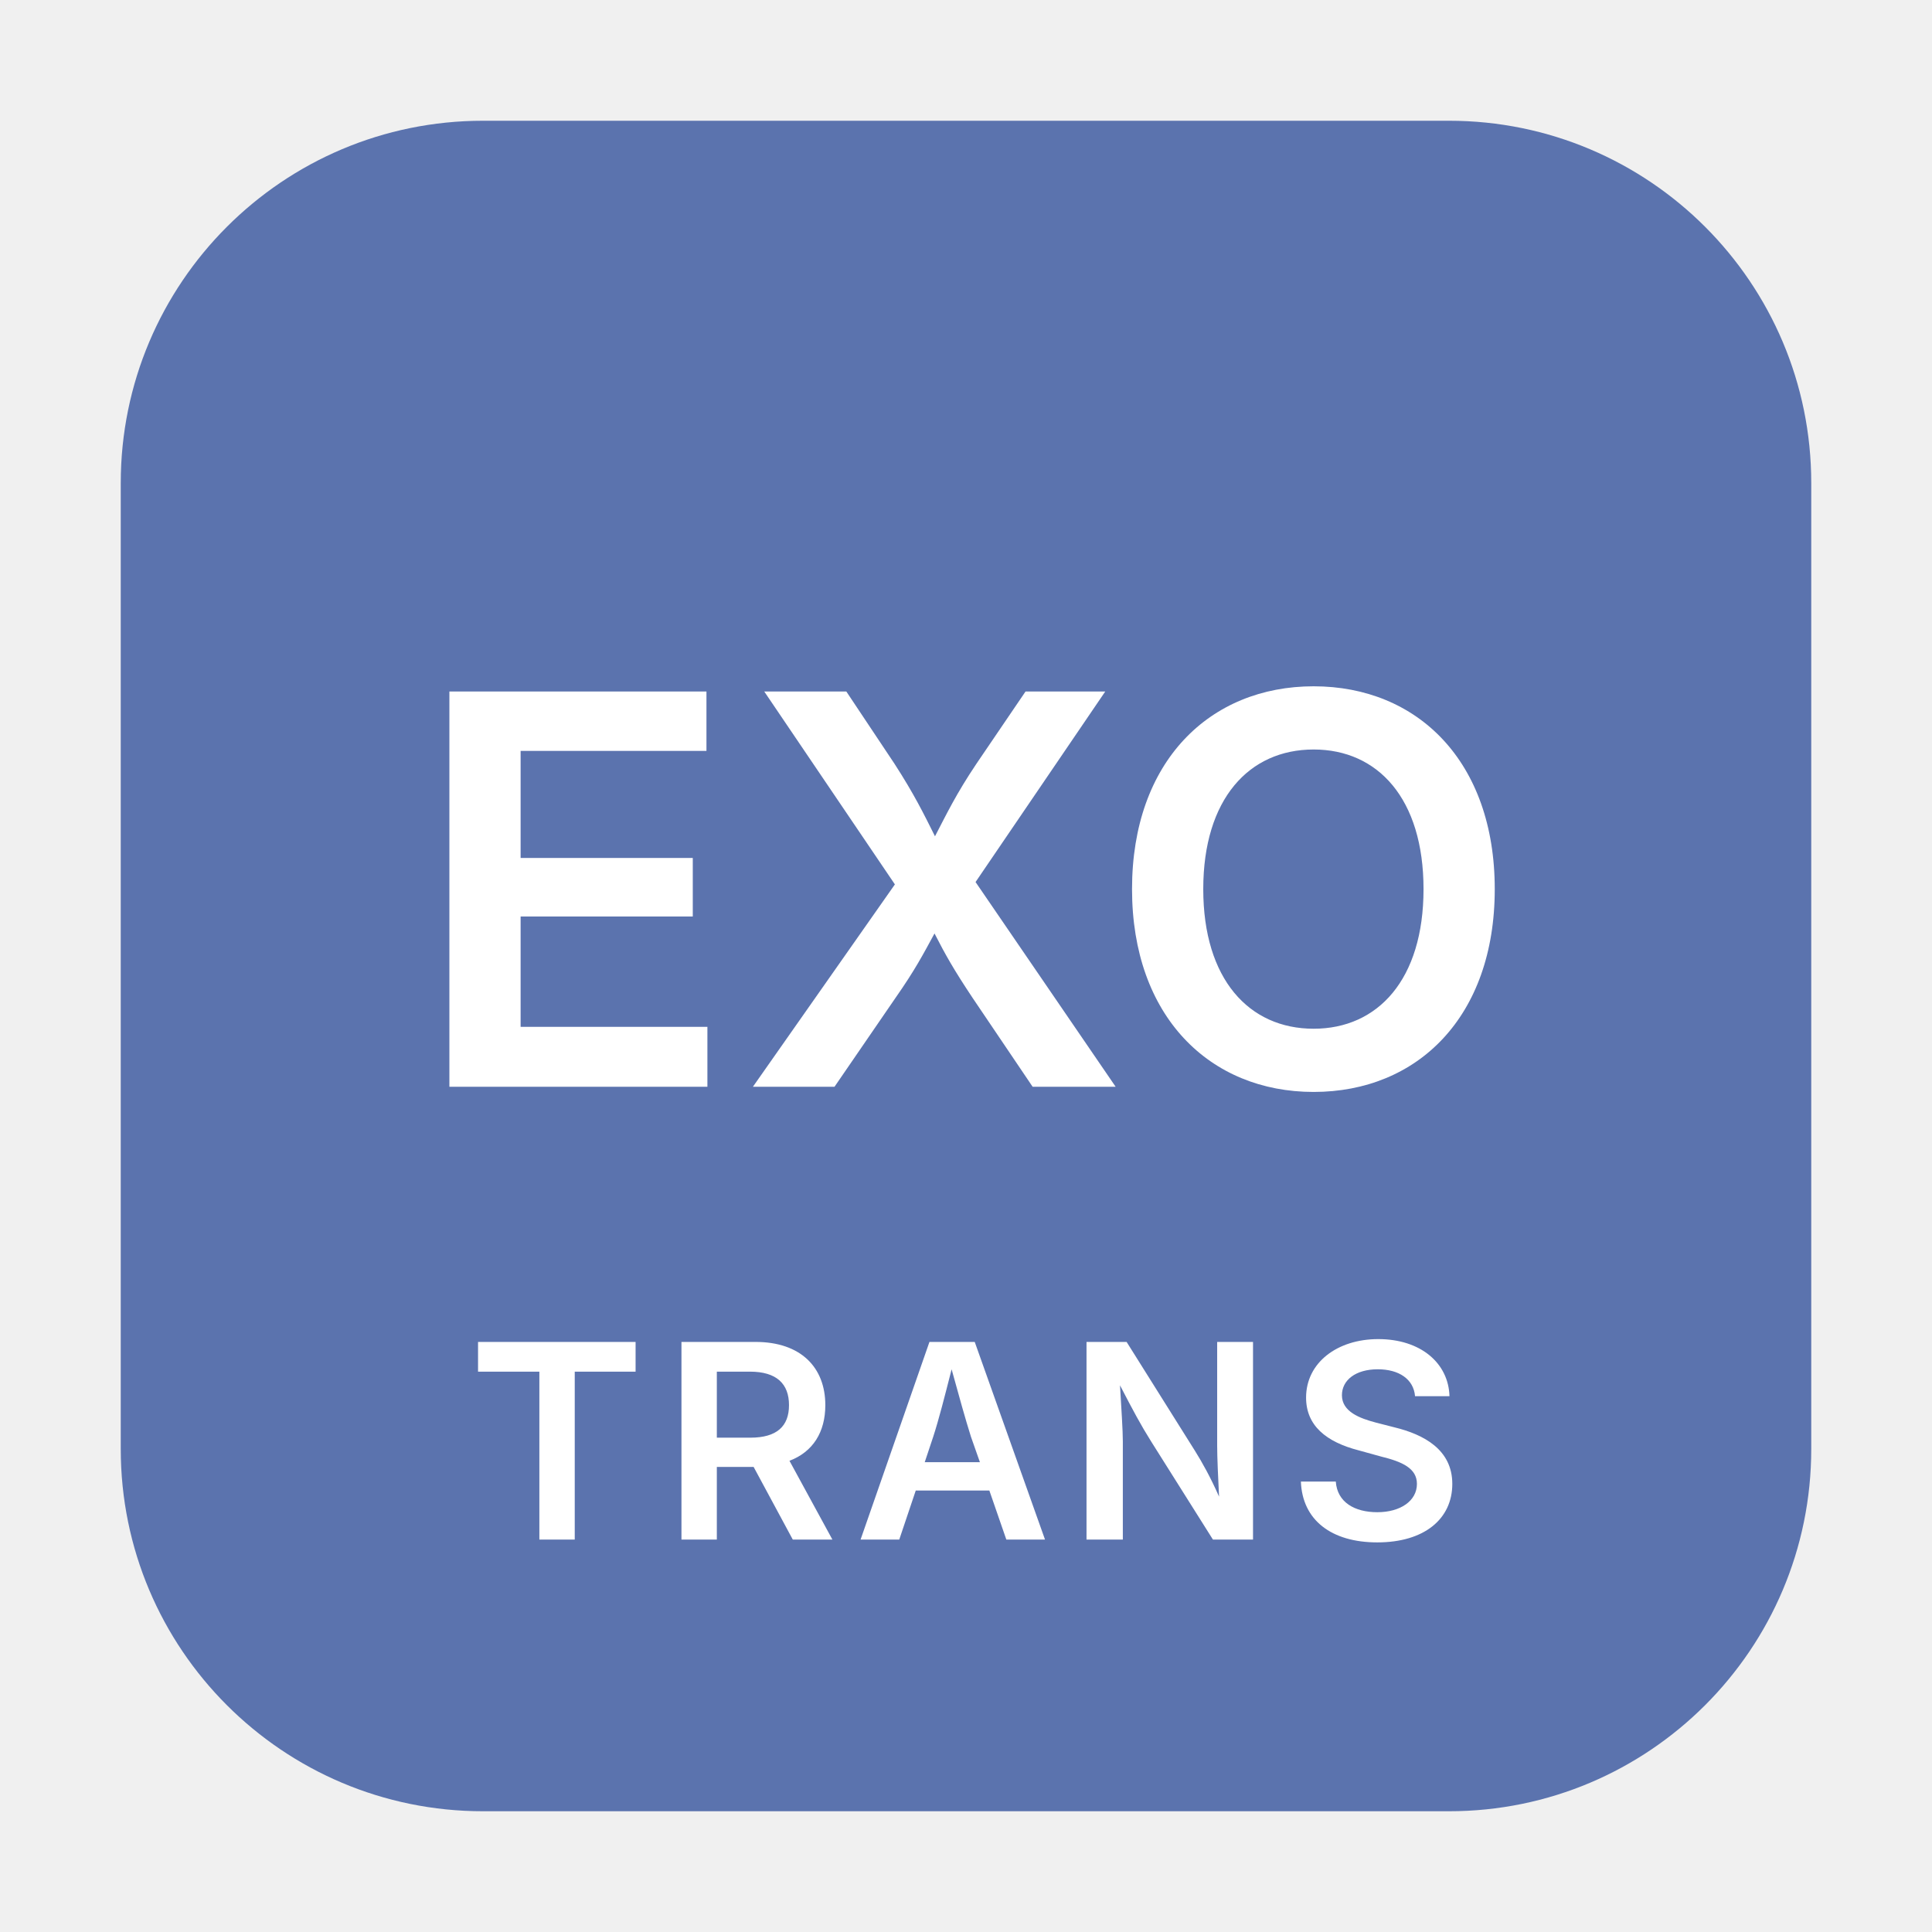
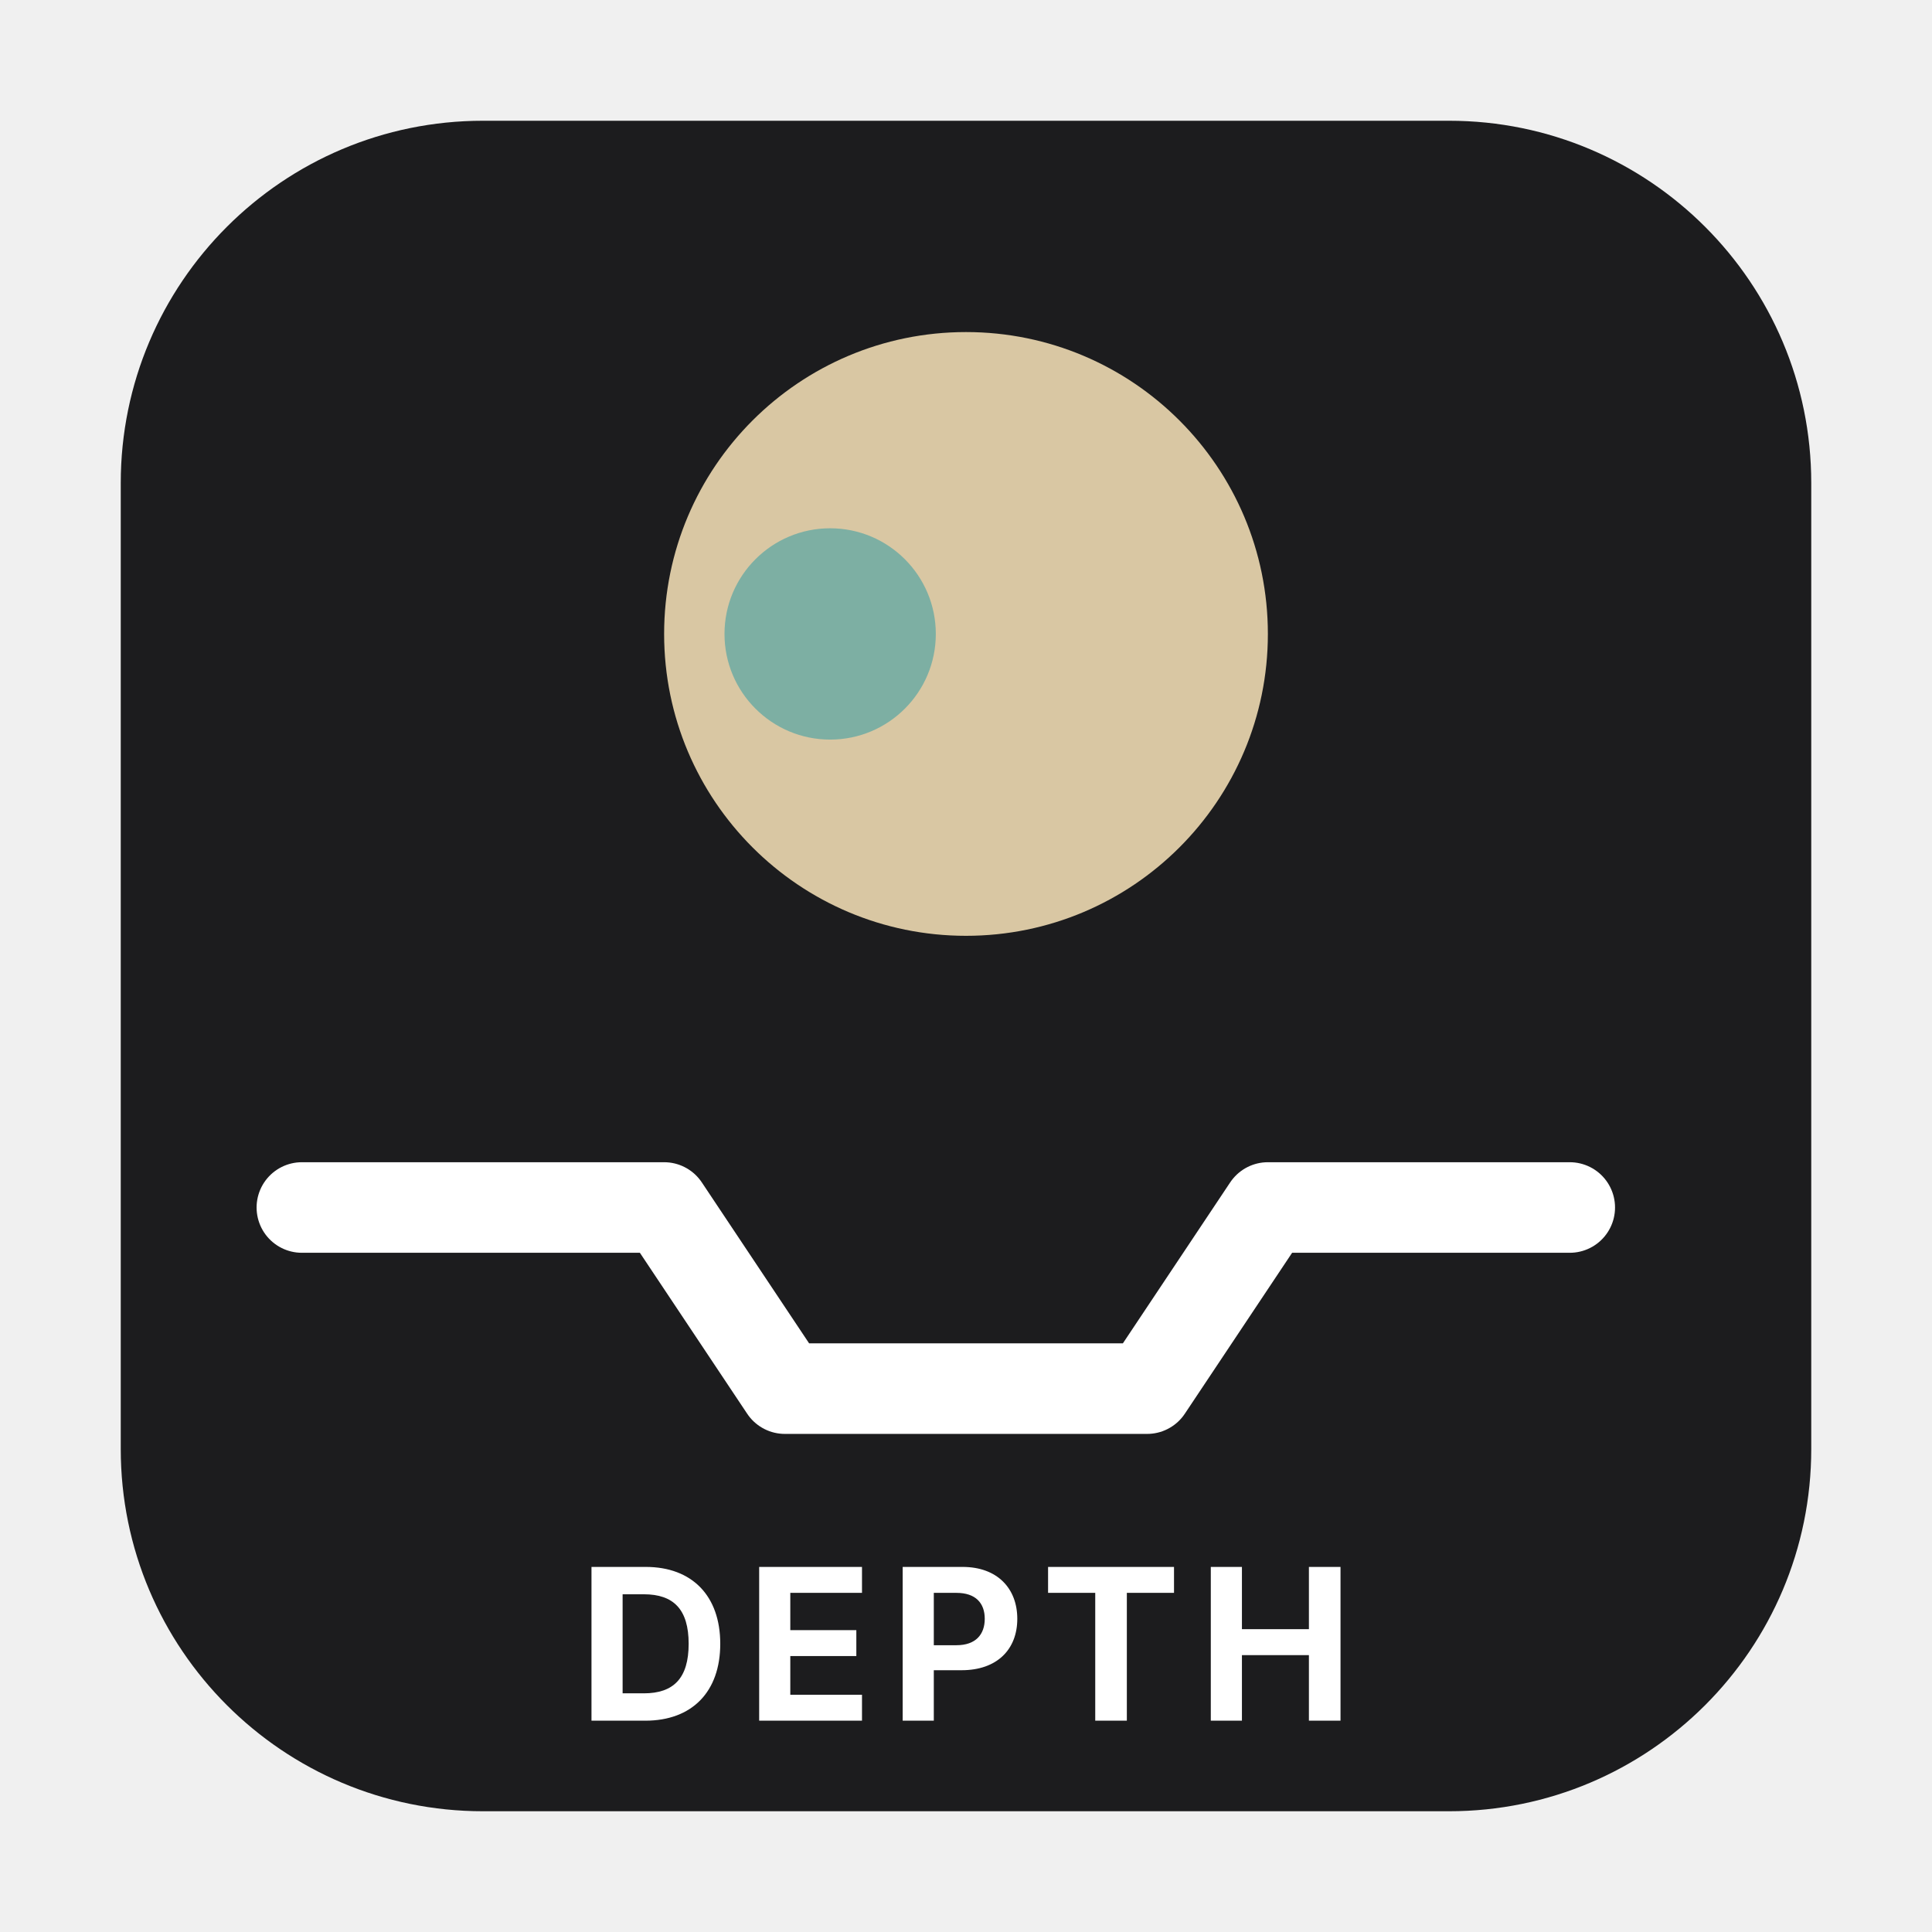
- <svg xmlns="http://www.w3.org/2000/svg" viewBox="0 0 64 64" role="img" aria-labelledby="svg-minipictogram-9e7206-title svg-minipictogram-9e7206-desc">
-   <rect x="4" y="4" width="56" height="56" rx="12" ry="12" fill="#5B73AE" aria-hidden="true" />
-   <text x="32" y="36" text-anchor="middle" font-family="-apple-system, BlinkMacSystemFont, 'Segoe UI', sans-serif" font-size="18" font-weight="600" fill="#FFFFFF">EXO</text>
-   <text x="32" y="51" text-anchor="middle" font-family="-apple-system, BlinkMacSystemFont, 'Segoe UI', sans-serif" font-size="9" font-weight="600" letter-spacing="0.5" fill="#FFFFFF">TRANS</text>
+ <svg xmlns="http://www.w3.org/2000/svg" viewBox="0 0 64 64" role="img" aria-labelledby="svg-minipictogram-exoplanettransit-title svg-minipictogram-exoplanettransit-desc">
+   <rect x="4" y="4" width="56" height="56" rx="12" ry="12" fill="#1C1C1E" aria-hidden="true" />
+   <circle cx="32" cy="21" r="10" fill="#D9C7A3" />
+   <circle cx="27.5" cy="21" r="3.5" fill="#7DAFA3" />
+   <path d="M 10 40 L 22 40 L 26 46 L 38 46 L 42 40 L 52 40" fill="none" stroke="#FFFFFF" stroke-width="3" stroke-linecap="round" stroke-linejoin="round" />
+   <text x="32" y="57" text-anchor="middle" font-family="-apple-system, BlinkMacSystemFont, 'Segoe UI', sans-serif" font-size="7" font-weight="700" letter-spacing="0.5" fill="#FFFFFF">DEPTH</text>
</svg>
